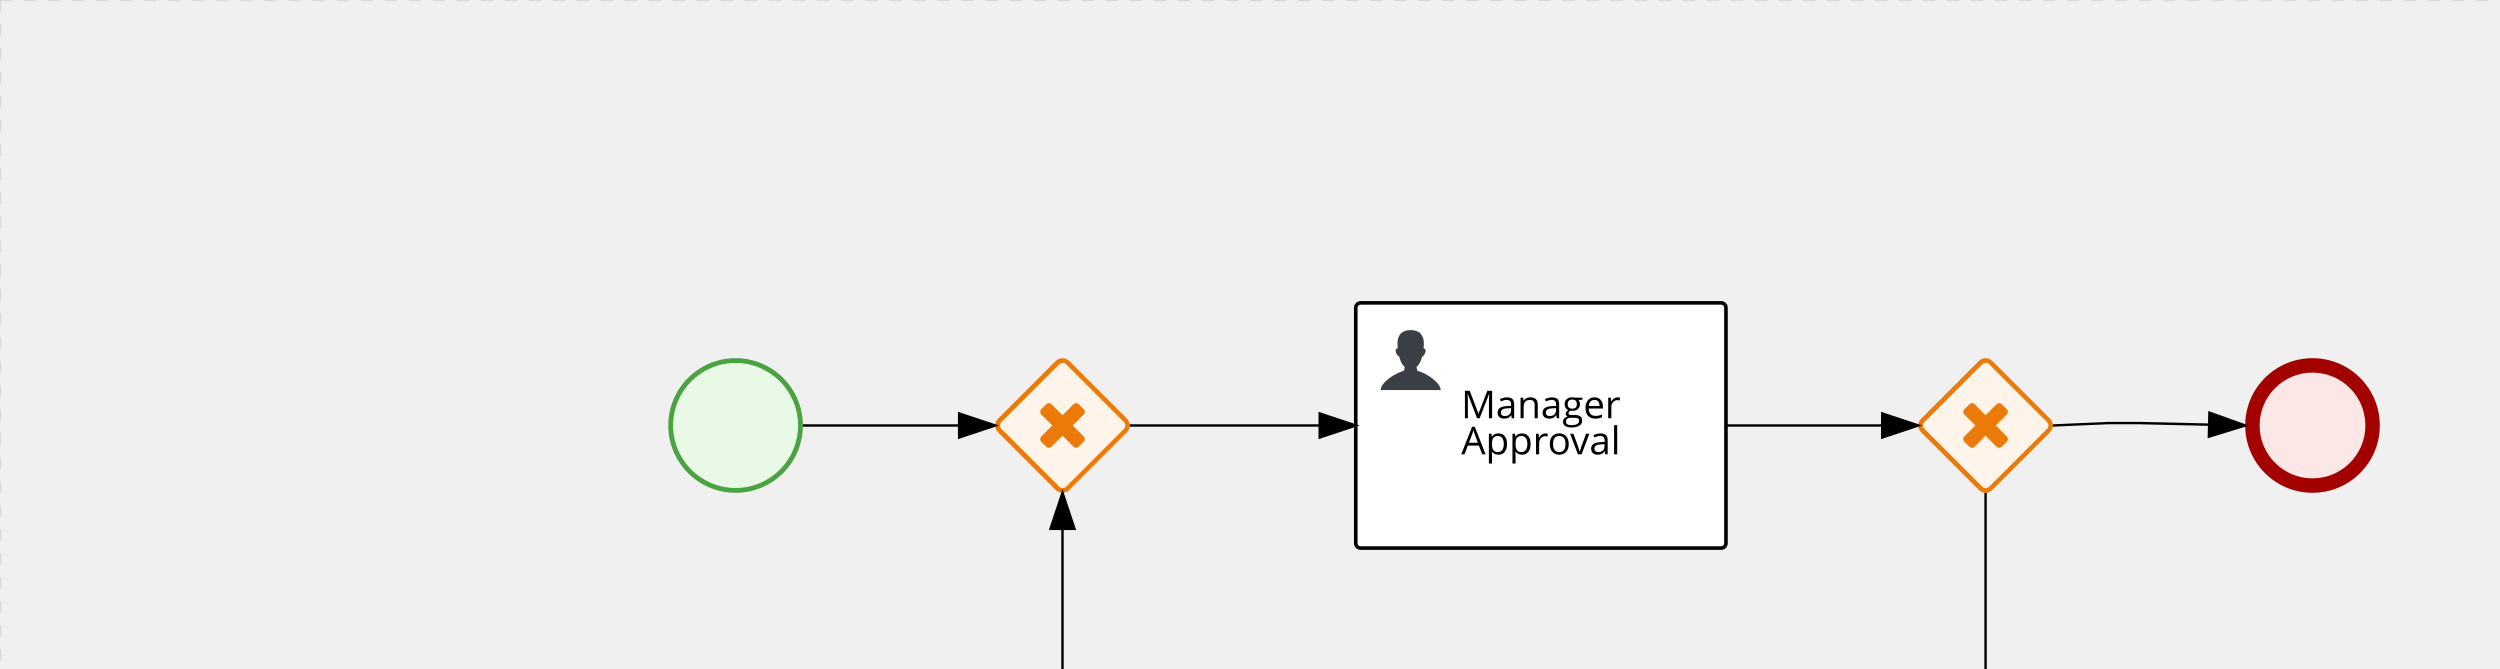
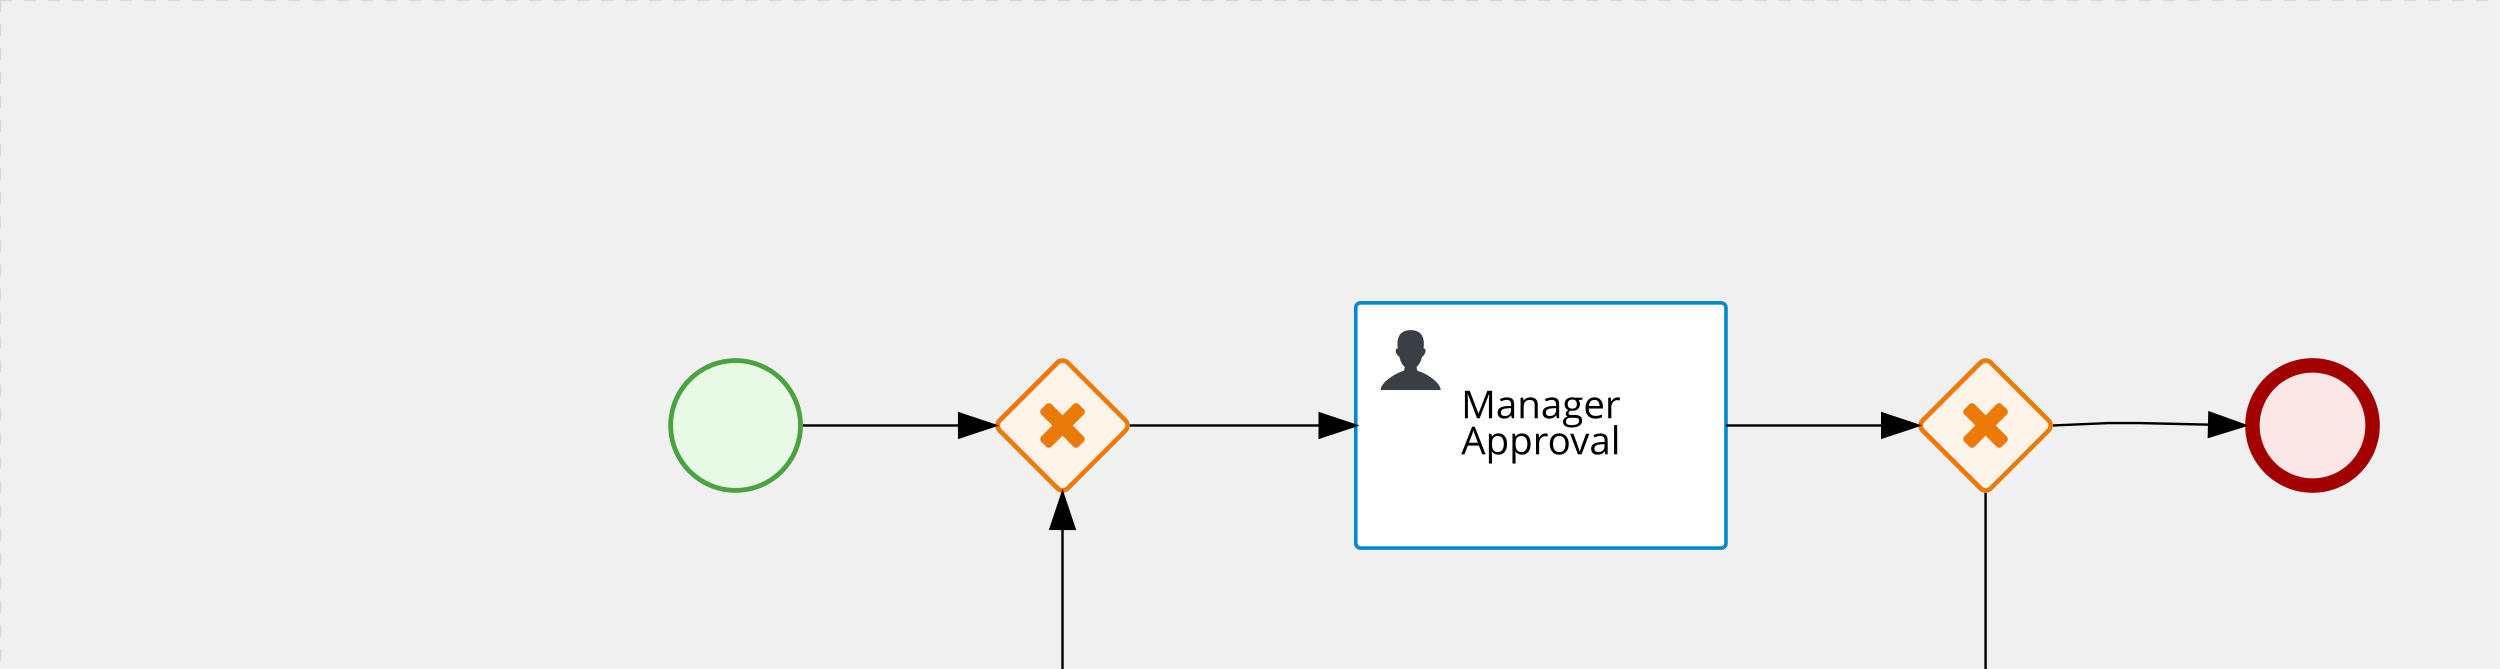
<svg xmlns="http://www.w3.org/2000/svg" version="1.1" width="1040" height="278" viewBox="0 0 1040 278">
  <defs />
  <g transform="matrix(1,0,0,1,0,0)">
    <g>
      <g>
        <g>
          <path fill="none" stroke="#d3d3d3" paint-order="fill stroke markers" d=" M 0 0 L 1200 0" stroke-miterlimit="10" stroke-opacity="0.8" stroke-dasharray="5" />
        </g>
        <g>
          <path fill="none" stroke="#d3d3d3" paint-order="fill stroke markers" d=" M 0 0 L 0 800" stroke-miterlimit="10" stroke-opacity="0.8" stroke-dasharray="5" />
        </g>
      </g>
      <g id="_A1C8B15C-C095-43A3-8C72-7679D05727AD" bpmn2nodeid="_A1C8B15C-C095-43A3-8C72-7679D05727AD" transform="matrix(1,0,0,1,414,149)">
        <g>
          <path fill="none" stroke="none" />
        </g>
        <g transform="matrix(0.125,0,0,0.125,0,0)">
          <g transform="matrix(1,0,0,1,0,0)">
            <path fill="#fef4ea" stroke="none" id="_A1C8B15C-C095-43A3-8C72-7679D05727AD?shapeType=BACKGROUND" paint-order="stroke fill markers" d=" M 0 0 M 224.4 4.3 C 216.4 4.3 208.4 7.3 202.3 13.4 L 13.5 202.2 C 1.3 214.4 1.3 234.2 13.5 246.4 L 202.2 435.1 C 208.3 441.2 216.4 444.2 224.3 444.2 C 232.2 444.2 240.3 441.2 246.4 435.1 L 435.1 246.4 C 447.3 234.2 447.3 214.4 435.1 202.2 L 246.5 13.4 C 240.4 7.3 232.4 4.3 224.4 4.3 L 224.4 4.3 Z" />
          </g>
          <g>
            <g transform="matrix(1,0,0,1,0,0)">
              <g transform="matrix(1,0,0,1,0,0)">
                <path fill="#ec7a08" stroke="none" id="_A1C8B15C-C095-43A3-8C72-7679D05727AD?shapeType=BORDER&amp;renderType=FILL" paint-order="stroke fill markers" d=" M 0 0 M 20.8 212.7 L 213.3 20.2 C 219.6 13.9 229.7 13.9 235.9 20.2 L 428.4 212.7 C 434.7 219 434.7 229.1 428.4 235.3 L 235.9 427.8 C 229.6 434.1 219.5 434.1 213.3 427.8 L 20.8 235.3 C 14.5 229.1 14.5 218.9 20.8 212.7 L 20.8 212.7 Z M 0 0 M 0 224 C 0 232.1 3.1 240.3 9.3 246.5 L 201.5 438.7 C 213.9 451.1 234.1 451.1 246.5 438.7 L 438.7 246.5 C 444.9 240.3 448 232.1 448 224 C 448 215.9 444.9 207.7 438.7 201.5 L 246.5 9.3 C 234.1 -3.1 213.9 -3.1 201.5 9.3 L 9.3 201.5 C 3.1 207.7 0 215.9 0 224 L 0 224 Z" />
              </g>
            </g>
          </g>
          <g>
            <g transform="matrix(1,0,0,1,0,0)">
              <g transform="matrix(1,0,0,1,0,0)">
                <path fill="#ec7a08" stroke="none" id="_A1C8B15C-C095-43A3-8C72-7679D05727ADundefined" paint-order="stroke fill markers" d=" M 0 0 M 298.2 269.2 C 298.2 272.6 297.1 275.3 294.7 277.7 L 277.7 294.7 C 275.3 297.1 272.6 298.2 269.2 298.2 C 265.8 298.2 263.1 297.1 260.7 294.7 L 224 258 L 187.2 294.8 C 184.8 297.2 182.1 298.3 178.7 298.3 C 175.3 298.3 172.6 297.2 170.2 294.8 L 153.2 277.8 C 150.8 275.4 149.7 272.7 149.7 269.3 C 149.7 265.9 150.8 263.2 153.2 260.8 L 190 224 L 153.2 187.2 C 150.8 184.8 149.7 182 149.7 178.7 C 149.7 175.3 150.8 172.5 153.2 170.2 L 170.2 153.2 C 172.6 150.8 175.3 149.7 178.7 149.7 C 182.1 149.7 184.8 150.8 187.2 153.2 L 224 190 L 260.8 153.2 C 263.2 150.8 265.9 149.7 269.3 149.7 C 272.7 149.7 275.4 150.8 277.8 153.2 L 294.8 170.2 C 297.2 172.5 298.3 175.3 298.3 178.7 C 298.3 182 297.2 184.8 294.8 187.2 L 258 224 L 294.8 260.8 C 297.1 263.1 298.2 265.9 298.2 269.2 Z" />
              </g>
            </g>
          </g>
        </g>
        <g transform="matrix(1,0,0,1,28,61)" />
      </g>
      <g id="_C8868D61-E72C-4F2F-BFEC-0B71C4332D25" bpmn2nodeid="_C8868D61-E72C-4F2F-BFEC-0B71C4332D25" transform="matrix(1,0,0,1,798,149)">
        <g>
          <path fill="none" stroke="none" />
        </g>
        <g transform="matrix(0.125,0,0,0.125,0,0)">
          <g transform="matrix(1,0,0,1,0,0)">
            <path fill="#fef4ea" stroke="none" id="_C8868D61-E72C-4F2F-BFEC-0B71C4332D25?shapeType=BACKGROUND" paint-order="stroke fill markers" d=" M 0 0 M 224.4 4.3 C 216.4 4.3 208.4 7.3 202.3 13.4 L 13.5 202.2 C 1.3 214.4 1.3 234.2 13.5 246.4 L 202.2 435.1 C 208.3 441.2 216.4 444.2 224.3 444.2 C 232.2 444.2 240.3 441.2 246.4 435.1 L 435.1 246.4 C 447.3 234.2 447.3 214.4 435.1 202.2 L 246.5 13.4 C 240.4 7.3 232.4 4.3 224.4 4.3 L 224.4 4.3 Z" />
          </g>
          <g>
            <g transform="matrix(1,0,0,1,0,0)">
              <g transform="matrix(1,0,0,1,0,0)">
                <path fill="#ec7a08" stroke="none" id="_C8868D61-E72C-4F2F-BFEC-0B71C4332D25?shapeType=BORDER&amp;renderType=FILL" paint-order="stroke fill markers" d=" M 0 0 M 20.8 212.7 L 213.3 20.2 C 219.6 13.9 229.7 13.9 235.9 20.2 L 428.4 212.7 C 434.7 219 434.7 229.1 428.4 235.3 L 235.9 427.8 C 229.6 434.1 219.5 434.1 213.3 427.8 L 20.8 235.3 C 14.5 229.1 14.5 218.9 20.8 212.7 L 20.8 212.7 Z M 0 0 M 0 224 C 0 232.1 3.1 240.3 9.3 246.5 L 201.5 438.7 C 213.9 451.1 234.1 451.1 246.5 438.7 L 438.7 246.5 C 444.9 240.3 448 232.1 448 224 C 448 215.9 444.9 207.7 438.7 201.5 L 246.5 9.3 C 234.1 -3.1 213.9 -3.1 201.5 9.3 L 9.3 201.5 C 3.1 207.7 0 215.9 0 224 L 0 224 Z" />
              </g>
            </g>
          </g>
          <g>
            <g transform="matrix(1,0,0,1,0,0)">
              <g transform="matrix(1,0,0,1,0,0)">
                <path fill="#ec7a08" stroke="none" id="_C8868D61-E72C-4F2F-BFEC-0B71C4332D25undefined" paint-order="stroke fill markers" d=" M 0 0 M 298.2 269.2 C 298.2 272.6 297.1 275.3 294.7 277.7 L 277.7 294.7 C 275.3 297.1 272.6 298.2 269.2 298.2 C 265.8 298.2 263.1 297.1 260.7 294.7 L 224 258 L 187.2 294.8 C 184.8 297.2 182.1 298.3 178.7 298.3 C 175.3 298.3 172.6 297.2 170.2 294.8 L 153.2 277.8 C 150.8 275.4 149.7 272.7 149.7 269.3 C 149.7 265.9 150.8 263.2 153.2 260.8 L 190 224 L 153.2 187.2 C 150.8 184.8 149.7 182 149.7 178.7 C 149.7 175.3 150.8 172.5 153.2 170.2 L 170.2 153.2 C 172.6 150.8 175.3 149.7 178.7 149.7 C 182.1 149.7 184.8 150.8 187.2 153.2 L 224 190 L 260.8 153.2 C 263.2 150.8 265.9 149.7 269.3 149.7 C 272.7 149.7 275.4 150.8 277.8 153.2 L 294.8 170.2 C 297.2 172.5 298.3 175.3 298.3 178.7 C 298.3 182 297.2 184.8 294.8 187.2 L 258 224 L 294.8 260.8 C 297.1 263.1 298.2 265.9 298.2 269.2 Z" />
              </g>
            </g>
          </g>
        </g>
        <g transform="matrix(1,0,0,1,28,61)" />
      </g>
      <g id="_F9DB9D4B-3CCC-4E08-A3F3-522863BE9F4F" bpmn2nodeid="_F9DB9D4B-3CCC-4E08-A3F3-522863BE9F4F" transform="matrix(1,0,0,1,278,149)">
        <g>
          <path fill="none" stroke="none" />
        </g>
        <g transform="matrix(0.125,0,0,0.125,0,0)">
          <g transform="matrix(1,0,0,1,0,0)">
            <path fill="#e8fae6" stroke="none" id="_F9DB9D4B-3CCC-4E08-A3F3-522863BE9F4F?shapeType=BACKGROUND" paint-order="stroke fill markers" d=" M 0 0 M 444 224 C 444 263.9 434.2 300.8 414.4 334.5 C 394.7 368.2 368 394.9 334.4 414.5 C 300.8 434.1 263.9 444 224 444 C 184.1 444 147.2 434.2 113.5 414.4 C 79.8 394.7 53.1 368 33.5 334.4 C 13.9 300.8 4 263.9 4 224 C 4 184.1 13.8 147.2 33.6 113.5 C 53.4 79.8 80.1 53.1 113.6 33.5 C 147.1 13.9 184.1 4 224 4 C 263.9 4 300.8 13.8 334.5 33.6 C 368.2 53.4 394.9 80.1 414.5 113.6 C 434.1 147.1 444 184.1 444 224 Z" />
          </g>
          <g>
            <g transform="matrix(1,0,0,1,0,0)">
              <g transform="matrix(1,0,0,1,0,0)">
                <path fill="#4aa241" stroke="none" id="_F9DB9D4B-3CCC-4E08-A3F3-522863BE9F4F?shapeType=BORDER&amp;renderType=FILL" paint-order="stroke fill markers" d=" M 0 0 M 224 0 C 100.3 0 0 100.3 0 224 C 0 347.7 100.3 448 224 448 C 347.7 448 448 347.7 448 224 C 448 100.3 347.7 0 224 0 Z M 0 0 M 224 432 C 109.1 432 16 338.9 16 224 C 16 109.1 109.1 16 224 16 C 338.9 16 432 109.1 432 224 C 432 338.9 338.9 432 224 432 Z" />
              </g>
            </g>
          </g>
        </g>
        <g transform="matrix(1,0,0,1,28,61)" />
      </g>
      <g id="_893DAA19-7897-4B0C-8C44-19044C959949" bpmn2nodeid="_893DAA19-7897-4B0C-8C44-19044C959949" transform="matrix(1,0,0,1,934,149)">
        <g>
          <path fill="none" stroke="none" />
        </g>
        <g transform="matrix(0.125,0,0,0.125,0,0)">
          <g transform="matrix(1,0,0,1,0,0)">
            <path fill="#fce7e7" stroke="none" id="_893DAA19-7897-4B0C-8C44-19044C959949?shapeType=BACKGROUND" paint-order="stroke fill markers" d=" M 0 0 M 444 224 C 444 263.9 434.2 300.8 414.4 334.5 C 394.7 368.2 368 394.9 334.4 414.5 C 300.8 434.1 263.9 444 224 444 C 184.1 444 147.2 434.2 113.5 414.4 C 79.8 394.7 53.1 368 33.5 334.4 C 13.9 300.8 4 263.9 4 224 C 4 184.1 13.8 147.2 33.6 113.5 C 53.4 79.8 80.1 53.1 113.6 33.5 C 147.1 13.9 184.1 4 224 4 C 263.9 4 300.8 13.8 334.5 33.6 C 368.2 53.4 394.9 80.1 414.5 113.6 C 434.1 147.1 444 184.1 444 224 Z" />
          </g>
          <g>
            <g transform="matrix(1,0,0,1,0,0)">
              <g transform="matrix(1,0,0,1,0,0)">
                <path fill="#a30000" stroke="none" id="_893DAA19-7897-4B0C-8C44-19044C959949?shapeType=BORDER&amp;renderType=FILL" paint-order="stroke fill markers" d=" M 0 0 M 224 0 C 100.3 0 0 100.3 0 224 C 0 347.7 100.3 448 224 448 C 347.7 448 448 347.7 448 224 C 448 100.3 347.7 0 224 0 Z M 0 0 M 224 400 C 126.8 400 48 321.2 48 224 C 48 126.8 126.8 48 224 48 C 321.2 48 400 126.8 400 224 C 400 321.2 321.2 400 224 400 Z" />
              </g>
            </g>
          </g>
        </g>
        <g transform="matrix(1,0,0,1,28,61)" />
      </g>
      <g id="_7473E2D3-EE54-4088-8847-46D4B9E4FC56" bpmn2nodeid="_7473E2D3-EE54-4088-8847-46D4B9E4FC56">
        <g>
-           <path fill="none" stroke="rgb(0,0,0)" paint-order="fill stroke markers" d=" M 334 177 L 399 177" stroke-miterlimit="10" stroke-dasharray="" />
+           <path fill="none" stroke="#000000" paint-order="fill stroke markers" d=" M 334 177 L 399 177" stroke-miterlimit="10" stroke-dasharray="" />
        </g>
        <g transform="matrix(1,0,0,1,334,177)" />
        <g transform="matrix(6.123233995736766e-17,1,-1,6.123233995736766e-17,414,172)">
-           <path fill="rgb(0,0,0)" stroke="rgb(0,0,0)" paint-order="fill stroke markers" d=" M 10 15 L 0 15 L 5 0 Z" stroke-miterlimit="10" stroke-dasharray="" />
+           <path fill="#000000" stroke="#000000" paint-order="fill stroke markers" d=" M 10 15 L 0 15 L 5 0 Z" stroke-miterlimit="10" stroke-dasharray="" />
        </g>
        <g transform="matrix(1,0,0,1,334,167)" />
      </g>
      <g id="_F4DAC7FB-6C13-45ED-A201-2615AB6189CF" bpmn2nodeid="_F4DAC7FB-6C13-45ED-A201-2615AB6189CF">
        <g>
          <path fill="none" stroke="#000000" paint-order="fill stroke markers" d=" M 826 205 L 826 325 L 442 325 L 442 268 L 442 220" stroke-miterlimit="10" stroke-dasharray="" />
        </g>
        <g transform="matrix(1,0,0,1,826,205)" />
        <g transform="matrix(1,0,0,1,437,205)">
          <path fill="#000000" stroke="#000000" paint-order="fill stroke markers" d=" M 10 15 L 0 15 L 5 0 Z" stroke-miterlimit="10" stroke-dasharray="" />
        </g>
        <g transform="matrix(1,0,0,1,836,265)" />
      </g>
      <g id="_8F87C13C-8C3F-4CA6-9C7D-FE0F6EF5641E" bpmn2nodeid="_8F87C13C-8C3F-4CA6-9C7D-FE0F6EF5641E">
        <g>
          <path fill="none" stroke="#000000" paint-order="fill stroke markers" d=" M 854 177 L 877 176 L 890 176 L 919.004 176.659" stroke-miterlimit="10" stroke-dasharray="" />
        </g>
        <g transform="matrix(1,0,0,1,854,177)" />
        <g transform="matrix(-0.02272141,0.9997418,-0.9997418,-0.02272141,934.1136,172.0013)">
          <path fill="#000000" stroke="#000000" paint-order="fill stroke markers" d=" M 10 15 L 0 15 L 5 0 Z" stroke-miterlimit="10" stroke-dasharray="" />
        </g>
        <g transform="matrix(1,0,0,1,854.4344,166.5094)" />
      </g>
      <g transform="matrix(1,0,0,1,414,149)" />
      <g transform="matrix(1,0,0,1,798,149)" />
      <g transform="matrix(1,0,0,1,278,149)" />
      <g transform="matrix(1,0,0,1,934,149)" />
      <g id="_A16420A1-13D5-4344-B6F9-5603CCB452DD" bpmn2nodeid="_A16420A1-13D5-4344-B6F9-5603CCB452DD" transform="matrix(1,0,0,1,564,126)">
        <g>
          <path fill="none" stroke="none" />
        </g>
        <g transform="matrix(1,0,0,1,0,0)">
          <path fill="#ffffff" stroke="none" id="_A16420A1-13D5-4344-B6F9-5603CCB452DD?shapeType=BACKGROUND" paint-order="stroke fill markers" d=" M 2 0 L 152 0 L 152 0 A 2 2 0 0 1 154 2 L 154 100 L 154 100 A 2 2 0 0 1 152 102 L 2 102 L 2 102 A 2 2 0 0 1 0 100 L 0 2 L 0 2 A 2 2 0 0 1 2 0 Z" />
        </g>
        <g transform="matrix(1,0,0,1,0,0)">
-           <path fill="none" stroke="rgb(0,0,0)" id="_A16420A1-13D5-4344-B6F9-5603CCB452DD?shapeType=BORDER&amp;renderType=STROKE" paint-order="fill stroke markers" d=" M 2 0 L 152 0 L 152 0 A 2 2 0 0 1 154 2 L 154 100 L 154 100 A 2 2 0 0 1 152 102 L 2 102 L 2 102 A 2 2 0 0 1 0 100 L 0 2 L 0 2 A 2 2 0 0 1 2 0 Z" stroke-miterlimit="10" stroke-width="1.5" stroke-dasharray="" />
+           <path fill="none" stroke="rgb(0,136,206)" id="_A16420A1-13D5-4344-B6F9-5603CCB452DD?shapeType=BORDER&amp;renderType=STROKE" paint-order="fill stroke markers" d=" M 2 0 L 152 0 L 152 0 A 2 2 0 0 1 154 2 L 154 100 L 154 100 A 2 2 0 0 1 152 102 L 2 102 L 2 102 A 2 2 0 0 1 0 100 L 0 2 L 0 2 A 2 2 0 0 1 2 0 Z" stroke-miterlimit="10" stroke-width="1.5" stroke-dasharray="" />
        </g>
        <g>
          <g transform="matrix(0.06,0,0,0.06,9.4,9.4)">
            <g transform="matrix(1,0,0,1,0,0)">
              <path fill="#393f44" stroke="none" id="_A16420A1-13D5-4344-B6F9-5603CCB452DDundefined" paint-order="stroke fill markers" d=" M 0 0 M 16 445.21 C 16 440.869 18.784 431.129 22.001 424.217 C 35.768 394.64 77.283 359.28 129 333.084 C 144.516 325.224 157.347 319.964 167.807 317.174 C 171.932 316.074 175.729 314.414 176.525 313.363 C 178.894 310.234 180.914 302.908 181.727 294.5 L 182.5 286.5 L 178.507 283.455 C 166.303 274.146 154.284 251.678 148.04 226.5 C 145.611 216.707 145.056 215.462 142.984 215.158 C 141.703 214.97 138.083 212.243 134.939 209.099 C 123.233 197.393 116.891 177.376 121.44 166.49 C 123.002 162.751 128.155 159.01 131.75 159.004 C 134.448 159 134.471 158.603 132.914 138.788 C 130.927 113.496 134.279 92.265 143.132 74.076 C 152.232 55.38 167.569 42.882 189.049 36.66 C 210.203 30.532 237.797 30.532 258.951 36.66 C 300.042 48.563 318.958 83.806 314.955 141 C 314.32 150.075 313.624 157.788 313.409 158.14 C 313.194 158.493 314.575 159.073 316.479 159.43 C 328.929 161.766 330.986 177.018 321.496 196.621 C 316.903 206.109 309.357 214.508 304.817 215.185 C 303.023 215.453 302.293 217.146 299.943 226.5 C 296.659 239.567 294.474 245.305 287.948 257.995 C 282.491 268.606 273.035 281.109 268.108 284.229 L 264.871 286.278 L 265.518 292.889 C 266.345 301.33 268.639 309.871 270.877 312.837 C 272.067 314.415 275.002 315.79 280.063 317.139 C 291.069 320.075 303.617 325.274 321 334.102 C 369.815 358.891 410.848 393.758 425.032 422.5 C 429.07 430.682 432 440.232 432 445.21 L 432 448 L 224 448 L 16 448 L 16 445.21 Z" />
            </g>
          </g>
        </g>
        <g transform="matrix(1,0,0,1,4.04,13.68)">
          <g transform="matrix(0.04,0,0,0.04,63.36,69.12)">
            <g transform="matrix(1,0,0,1,0,0)">
              <path fill="none" stroke="none" />
            </g>
            <g transform="matrix(1,0,0,1,0,0)">
              <path fill="none" stroke="none" />
            </g>
          </g>
        </g>
        <g transform="matrix(1,0,0,1,41.75391,36)">
          <text fill="#000000" stroke="none" font-family="Open Sans" font-size="12pt" font-style="normal" font-weight="normal" text-decoration="normal" x="35.246" y="12" text-anchor="middle" dominant-baseline="alphabetic">Manager </text>
          <text fill="#000000" stroke="none" font-family="Open Sans" font-size="12pt" font-style="normal" font-weight="normal" text-decoration="normal" x="35.246" y="27" text-anchor="middle" dominant-baseline="alphabetic">Approval </text>
        </g>
      </g>
      <g id="_7BA8CBB1-C26A-4301-B92F-6BC8BCB70165" bpmn2nodeid="_7BA8CBB1-C26A-4301-B92F-6BC8BCB70165">
        <g>
          <path fill="none" stroke="#000000" paint-order="fill stroke markers" d=" M 718 177 L 783 177" stroke-miterlimit="10" stroke-dasharray="" />
        </g>
        <g transform="matrix(1,0,0,1,718,177)" />
        <g transform="matrix(6.123233995736766e-17,1,-1,6.123233995736766e-17,798,172)">
          <path fill="#000000" stroke="#000000" paint-order="fill stroke markers" d=" M 10 15 L 0 15 L 5 0 Z" stroke-miterlimit="10" stroke-dasharray="" />
        </g>
        <g transform="matrix(1,0,0,1,718,167)" />
      </g>
      <g id="_B2095F0B-992E-4414-B77C-AEEF77826CE4" bpmn2nodeid="_B2095F0B-992E-4414-B77C-AEEF77826CE4">
        <g>
-           <path fill="none" stroke="rgb(0,0,0)" paint-order="fill stroke markers" d=" M 470 177 L 549 177" stroke-miterlimit="10" stroke-dasharray="" />
+           <path fill="none" stroke="#000000" paint-order="fill stroke markers" d=" M 470 177 L 549 177" stroke-miterlimit="10" stroke-dasharray="" />
        </g>
        <g transform="matrix(1,0,0,1,470,177)" />
        <g transform="matrix(6.123233995736766e-17,1,-1,6.123233995736766e-17,564,172)">
-           <path fill="rgb(0,0,0)" stroke="rgb(0,0,0)" paint-order="fill stroke markers" d=" M 10 15 L 0 15 L 5 0 Z" stroke-miterlimit="10" stroke-dasharray="" />
+           <path fill="#000000" stroke="#000000" paint-order="fill stroke markers" d=" M 10 15 L 0 15 L 5 0 Z" stroke-miterlimit="10" stroke-dasharray="" />
        </g>
        <g transform="matrix(1,0,0,1,470,167)" />
      </g>
      <g transform="matrix(1,0,0,1,564,126)" />
    </g>
  </g>
</svg>
